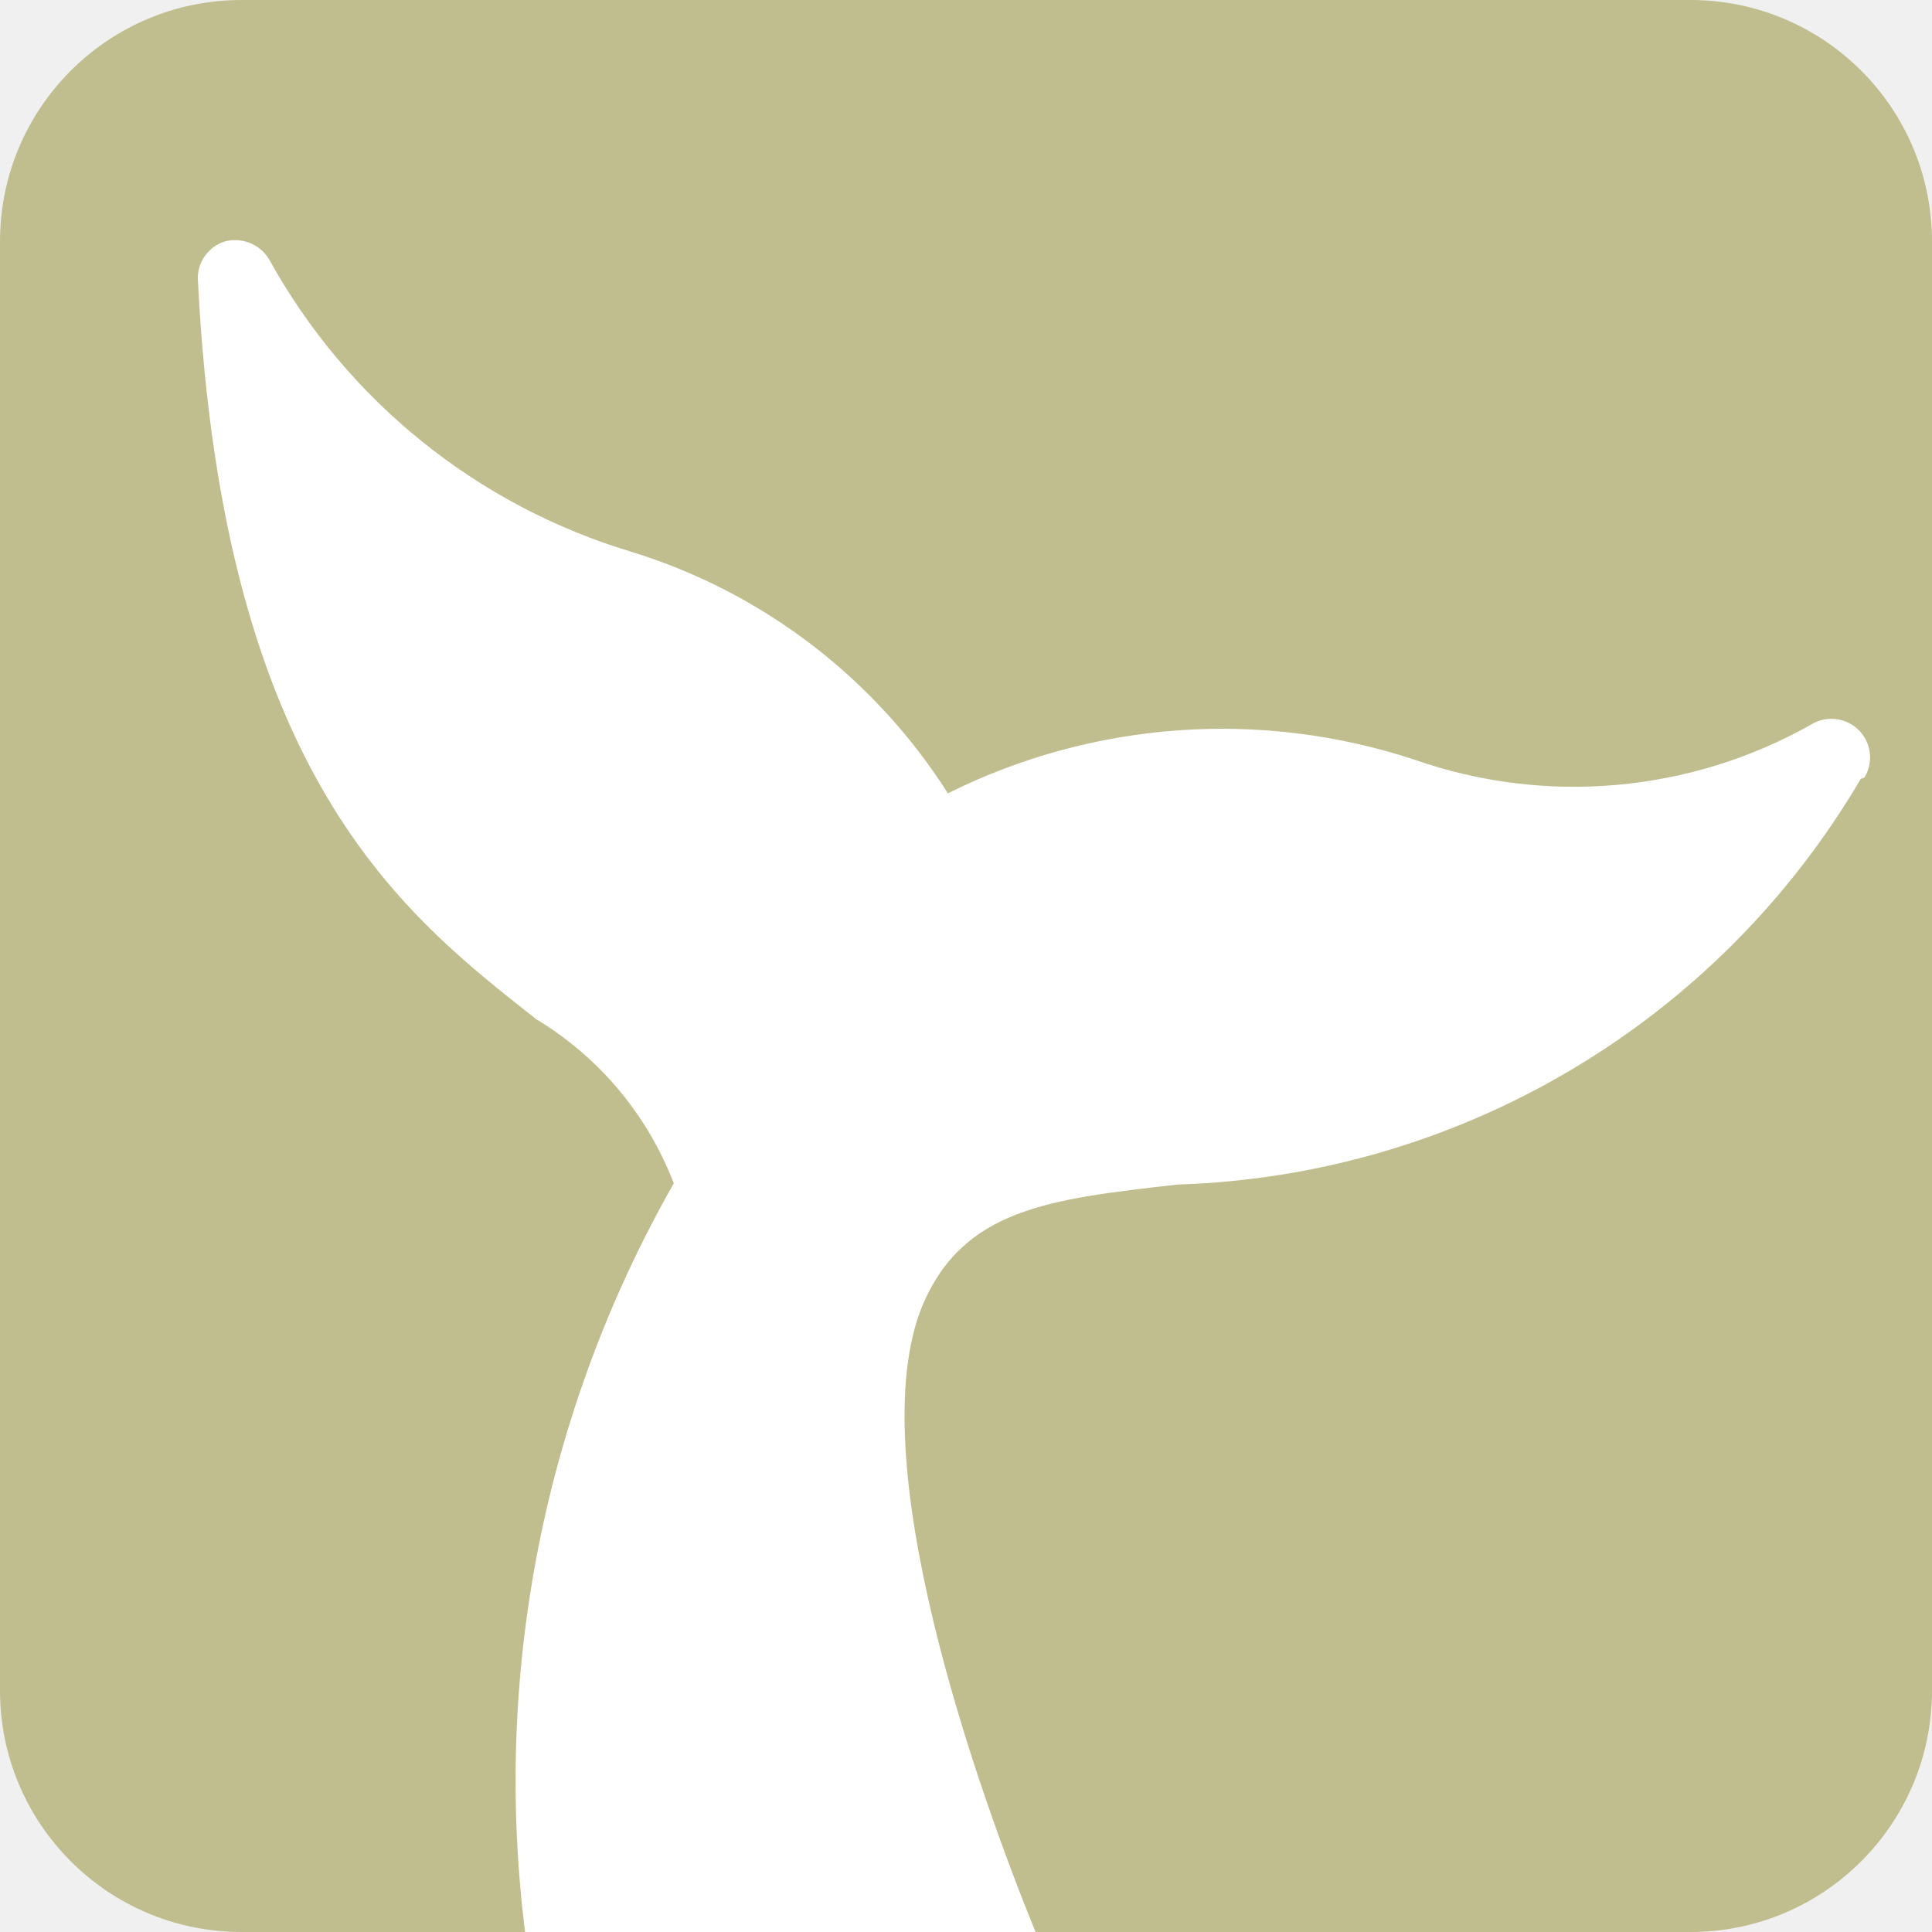
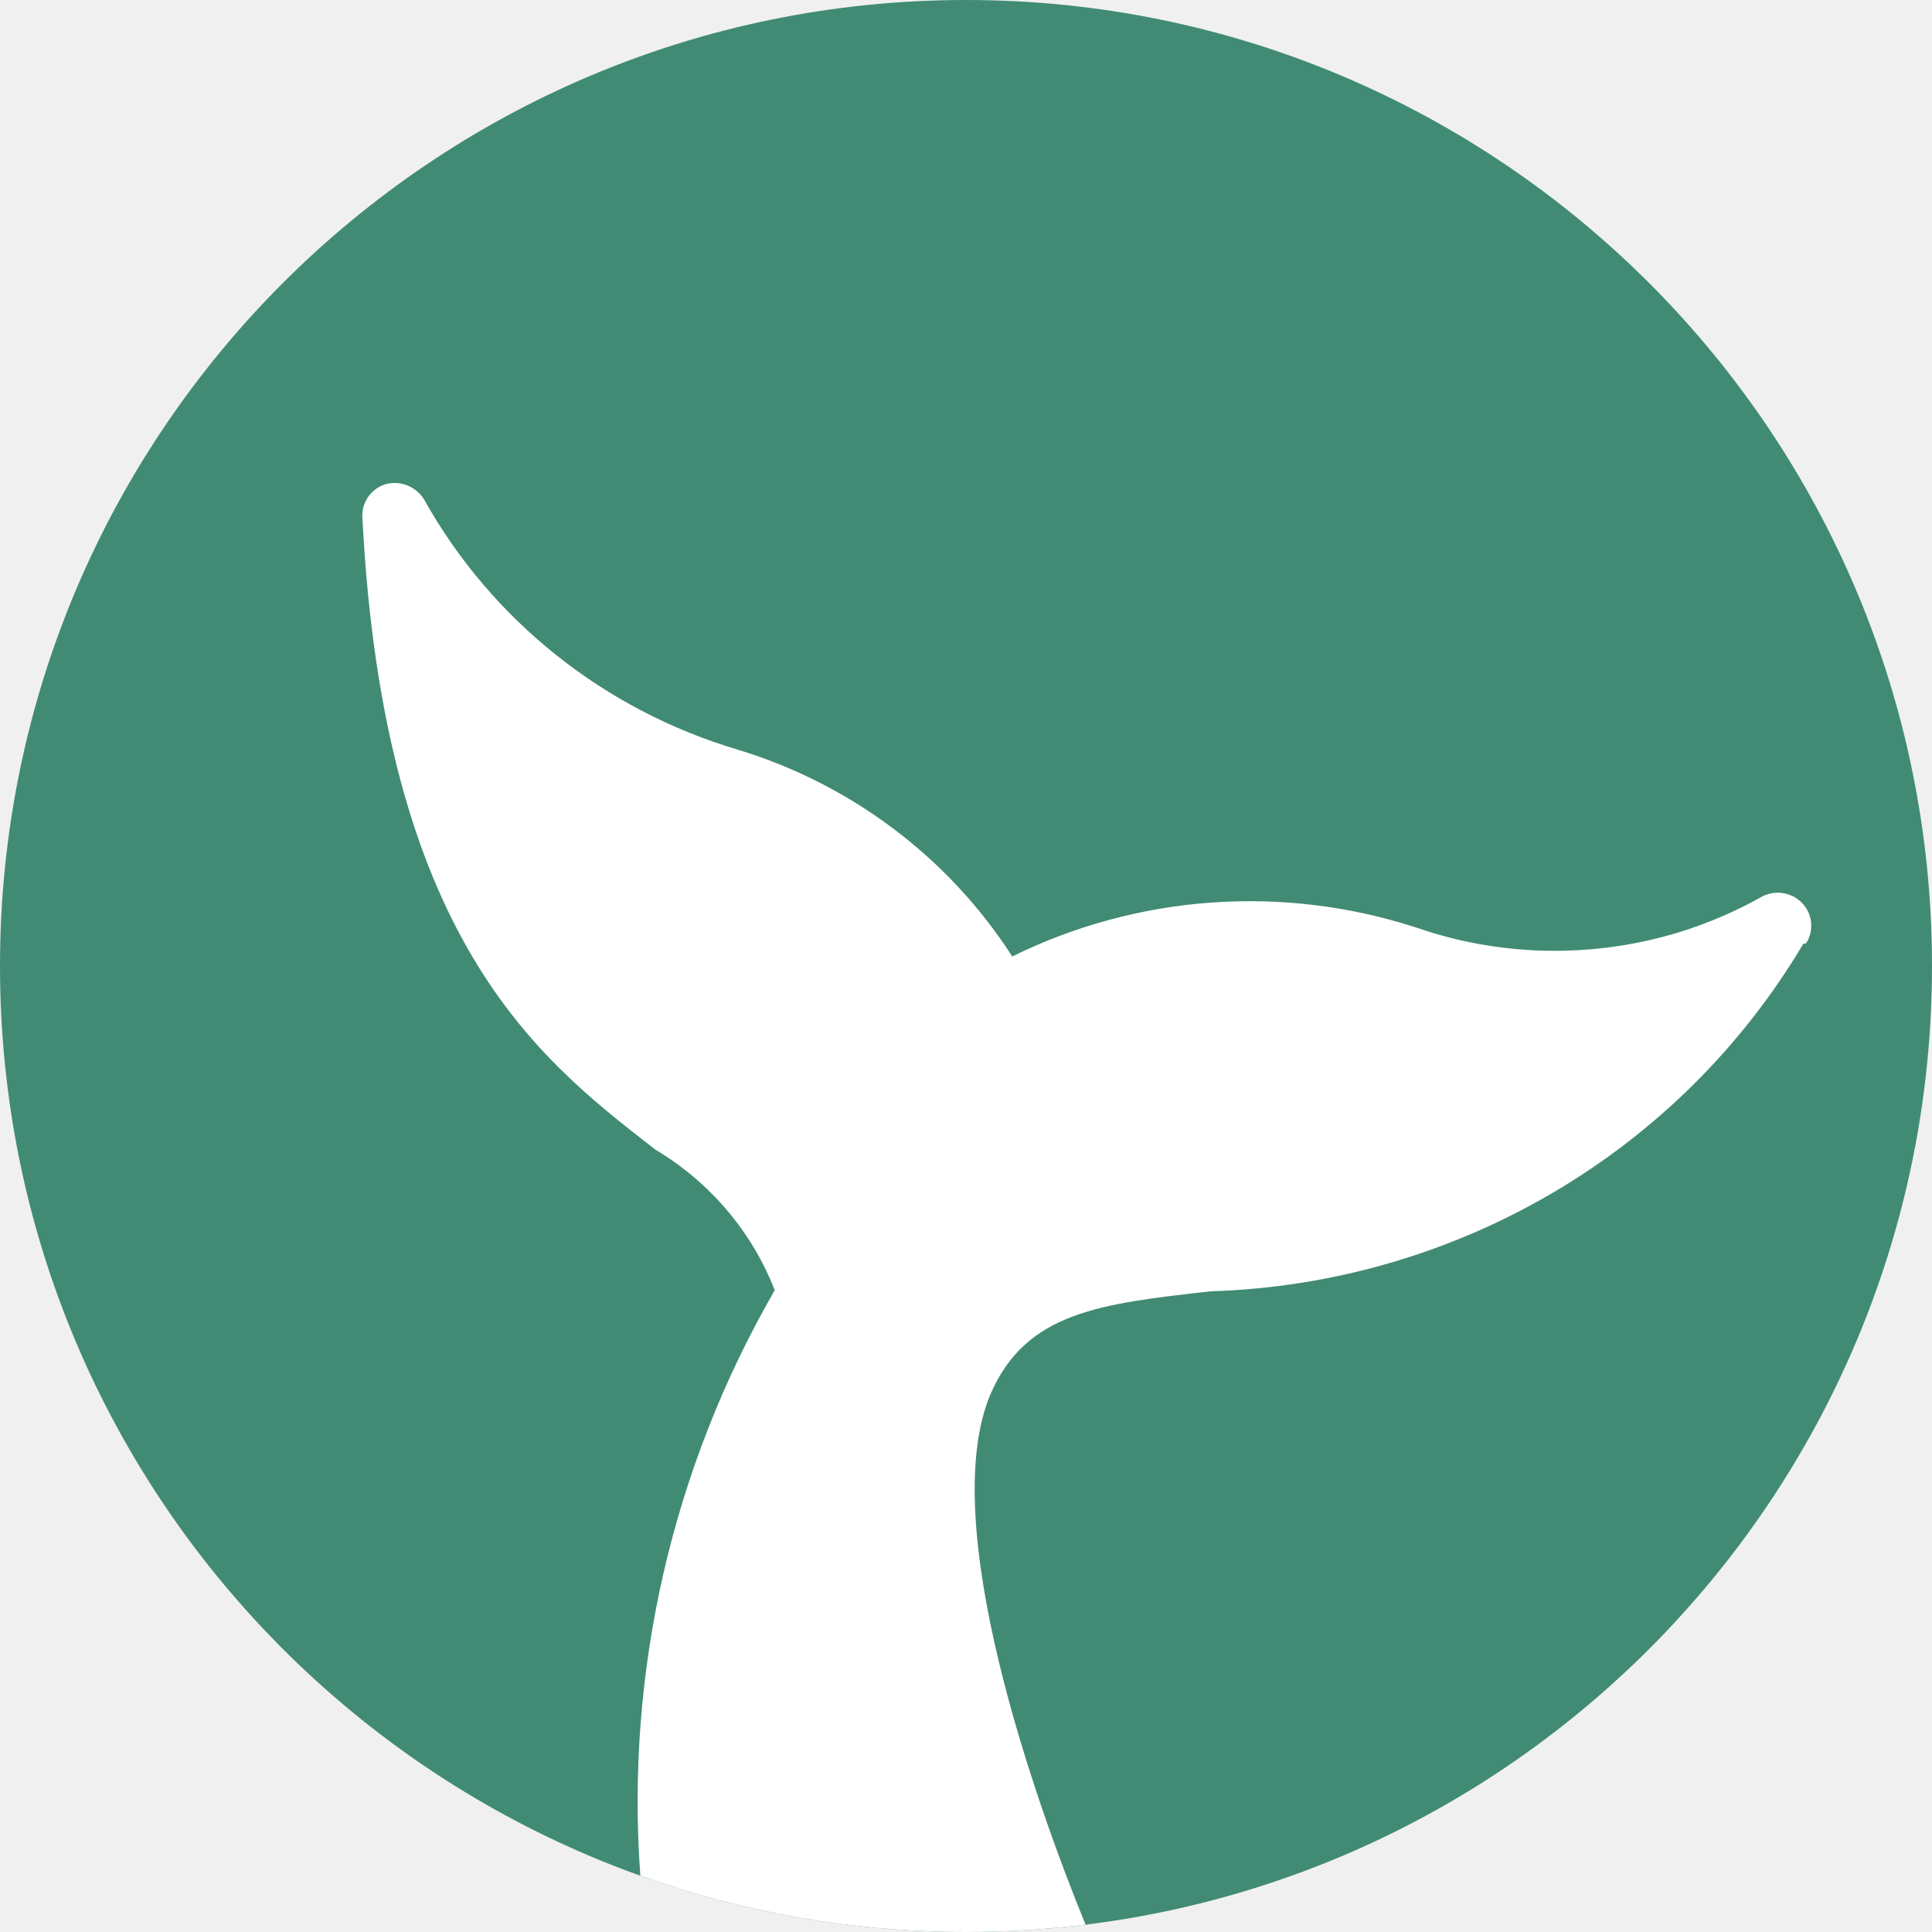
- <svg xmlns="http://www.w3.org/2000/svg" viewBox="0 0 16 16">
-   <g id="Capa_2" data-name="Capa 2">
-     <g id="Capa_1-2" data-name="Capa 1">
-       <rect width="16" height="16" rx="2" fill="#c0be8f" />
-       <path d="M15.41,6.45A6.81,6.81,0,0,1,9.75,9.81c-1.06.12-1.77.2-2.11,1-.52,1.26.45,4,.94,5.2H4.35A10,10,0,0,1,5.58,9.8,2.73,2.73,0,0,0,4.44,8.44c-1.09-.86-2.59-2-2.8-6.1A.32.32,0,0,1,1.86,2a.33.33,0,0,1,.37.15,5.1,5.1,0,0,0,3,2.42,4.77,4.77,0,0,1,2.62,2,5.09,5.09,0,0,1,3.86-.28A4,4,0,0,0,15,6a.32.32,0,0,1,.44.44Z" fill="#fff" />
-     </g>
-   </g>
+ <svg xmlns="http://www.w3.org/2000/svg" width="16" height="16" viewBox="0 0 16 16" fill="none">
+   <circle cx="8" cy="8" r="8" fill="#418B75" />
+   <path fill-rule="evenodd" clip-rule="evenodd" d="M5.303 15.534C5.18 13.848 5.565 12.16 6.416 10.685C6.227 10.2 5.879 9.79 5.428 9.521L5.397 9.497C4.455 8.764 3.182 7.772 3.002 4.301C2.995 4.238 3.01 4.175 3.044 4.122C3.079 4.069 3.131 4.029 3.192 4.01C3.209 4.005 3.227 4.002 3.244 4.001C3.288 3.997 3.333 4.004 3.375 4.021C3.432 4.044 3.481 4.085 3.513 4.138C4.072 5.138 5.005 5.881 6.112 6.209C7.051 6.495 7.856 7.102 8.383 7.921C9.422 7.409 10.624 7.323 11.727 7.681C12.193 7.843 12.688 7.904 13.18 7.861C13.671 7.819 14.148 7.673 14.578 7.433C14.631 7.401 14.694 7.388 14.755 7.395C14.817 7.402 14.875 7.43 14.919 7.473C14.963 7.517 14.991 7.573 14.998 7.634C15.005 7.696 14.992 7.757 14.959 7.81L14.933 7.818C14.428 8.668 13.714 9.377 12.856 9.88C11.998 10.383 11.026 10.663 10.029 10.694L10.027 10.694C9.11 10.797 8.495 10.865 8.201 11.55C7.759 12.607 8.559 14.883 8.99 15.939C8.666 15.979 8.335 16 8 16C7.054 16 6.146 15.836 5.303 15.534Z" fill="white" />
</svg>
